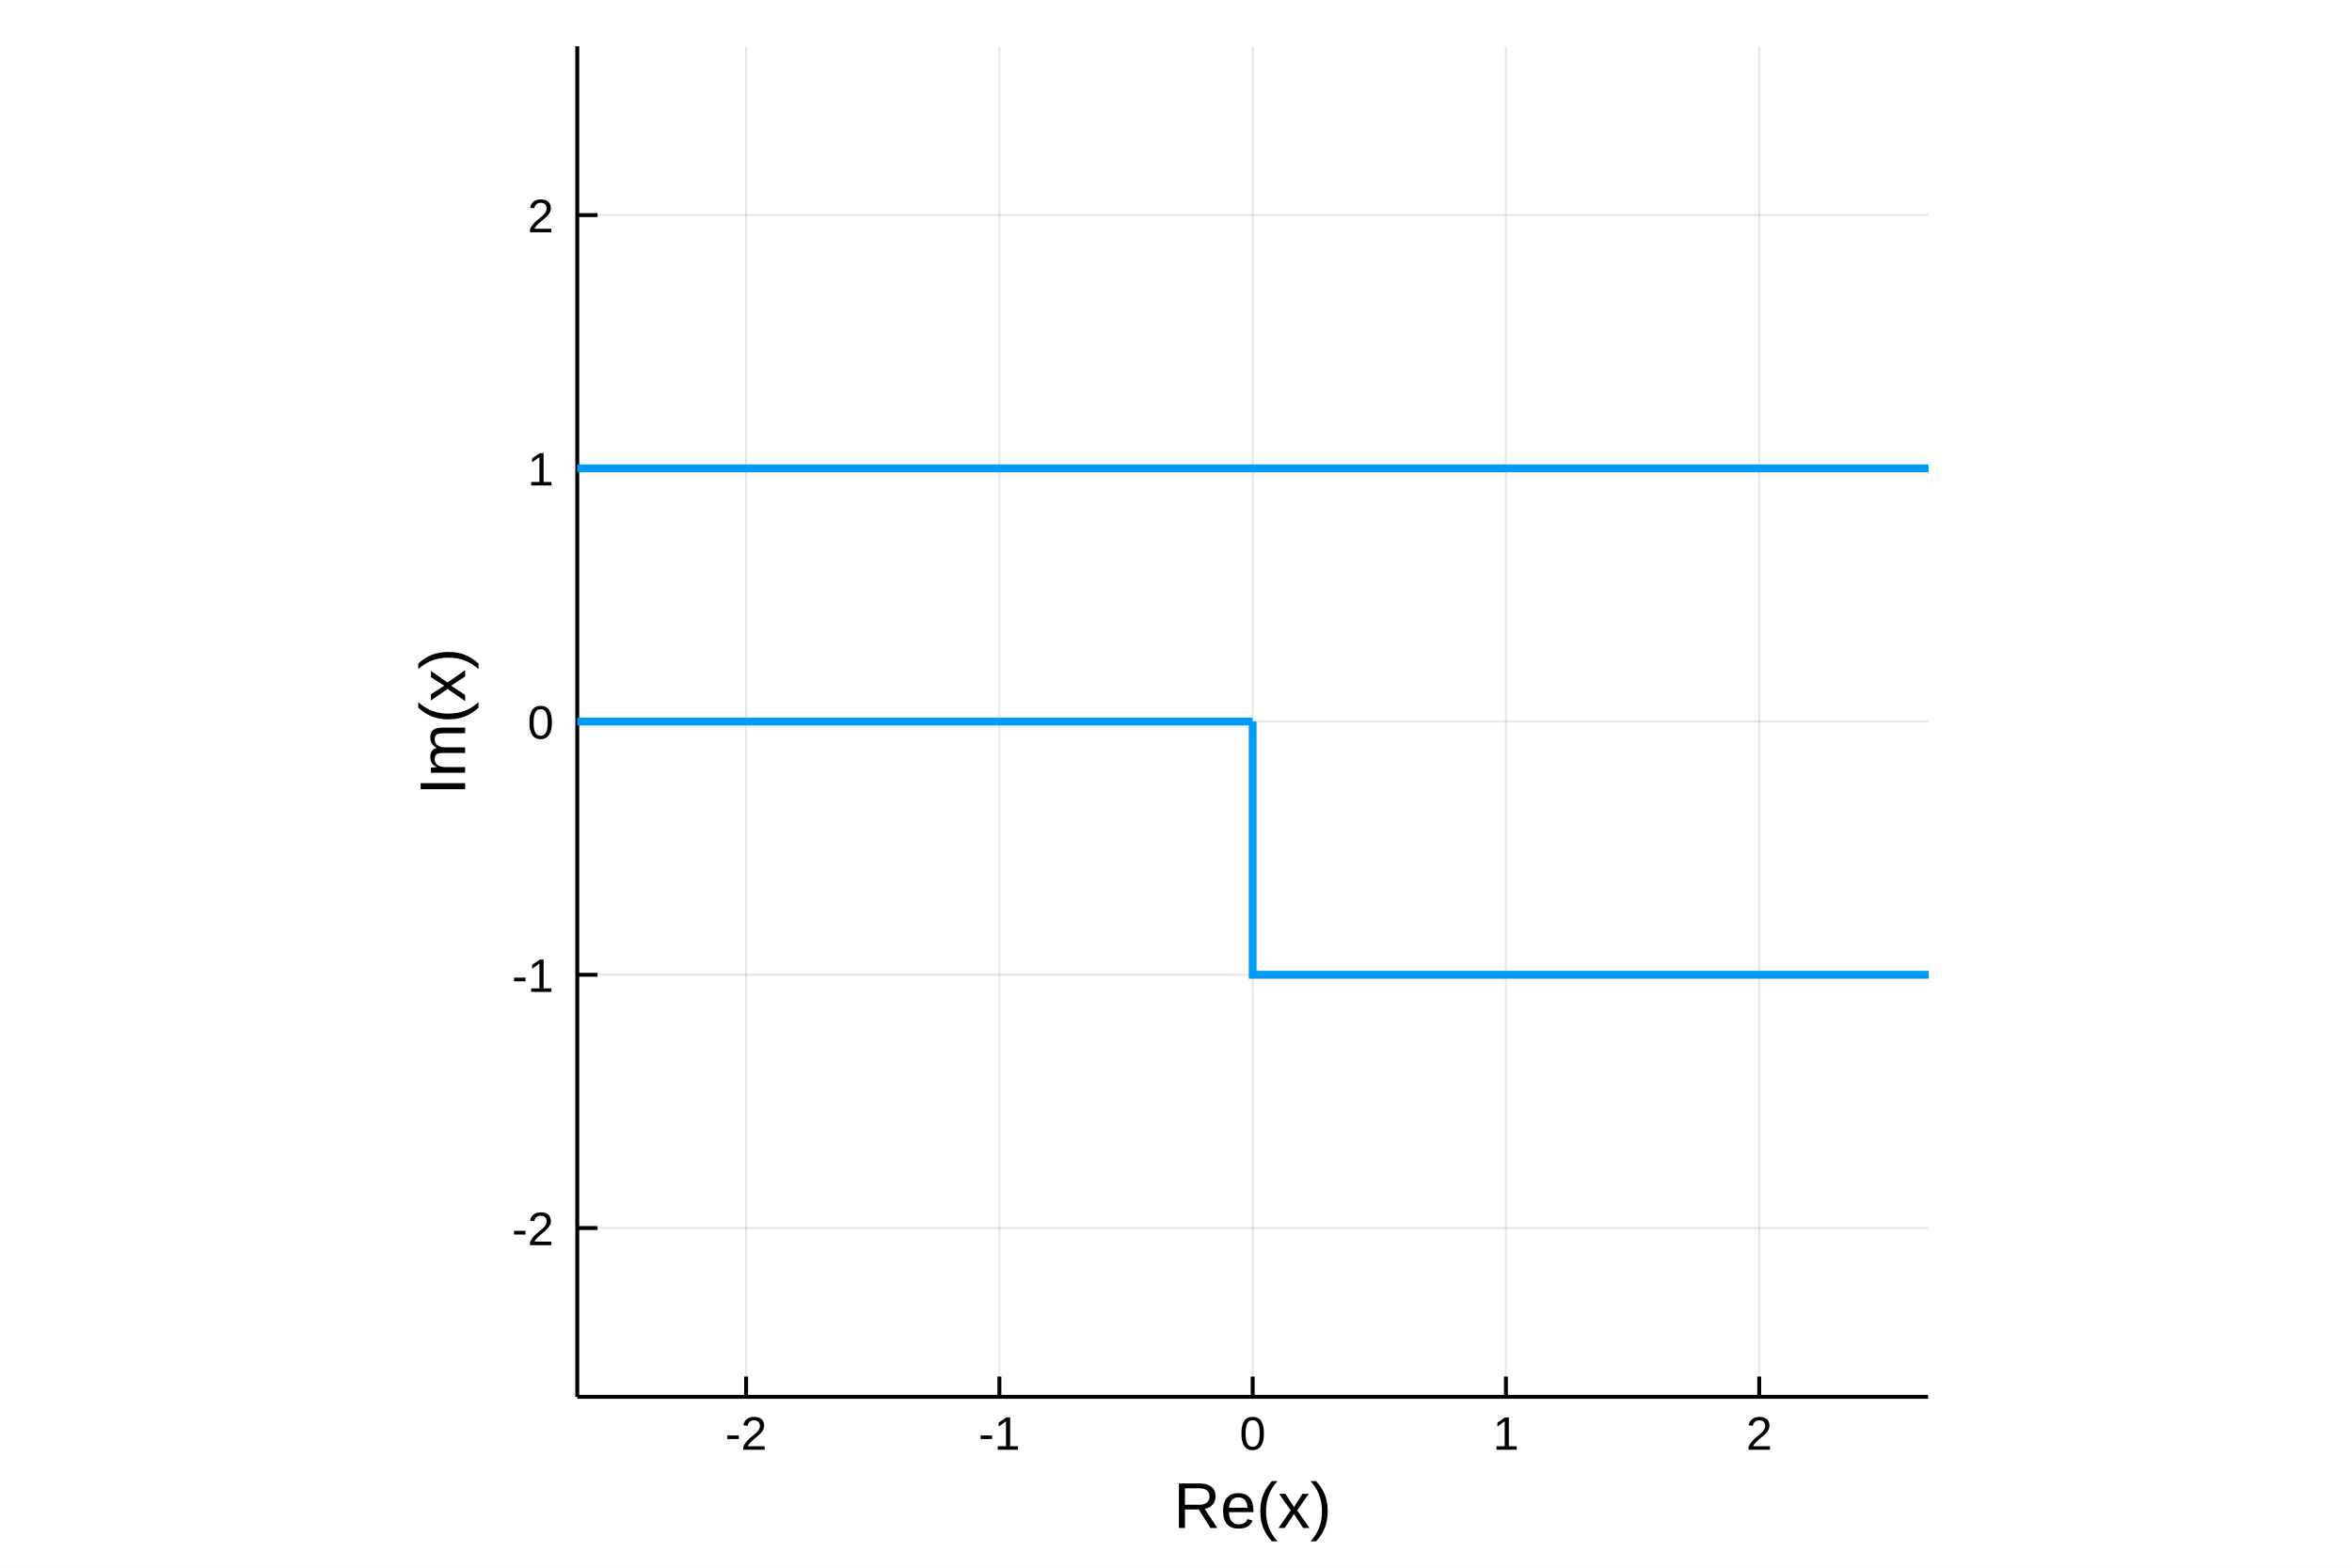
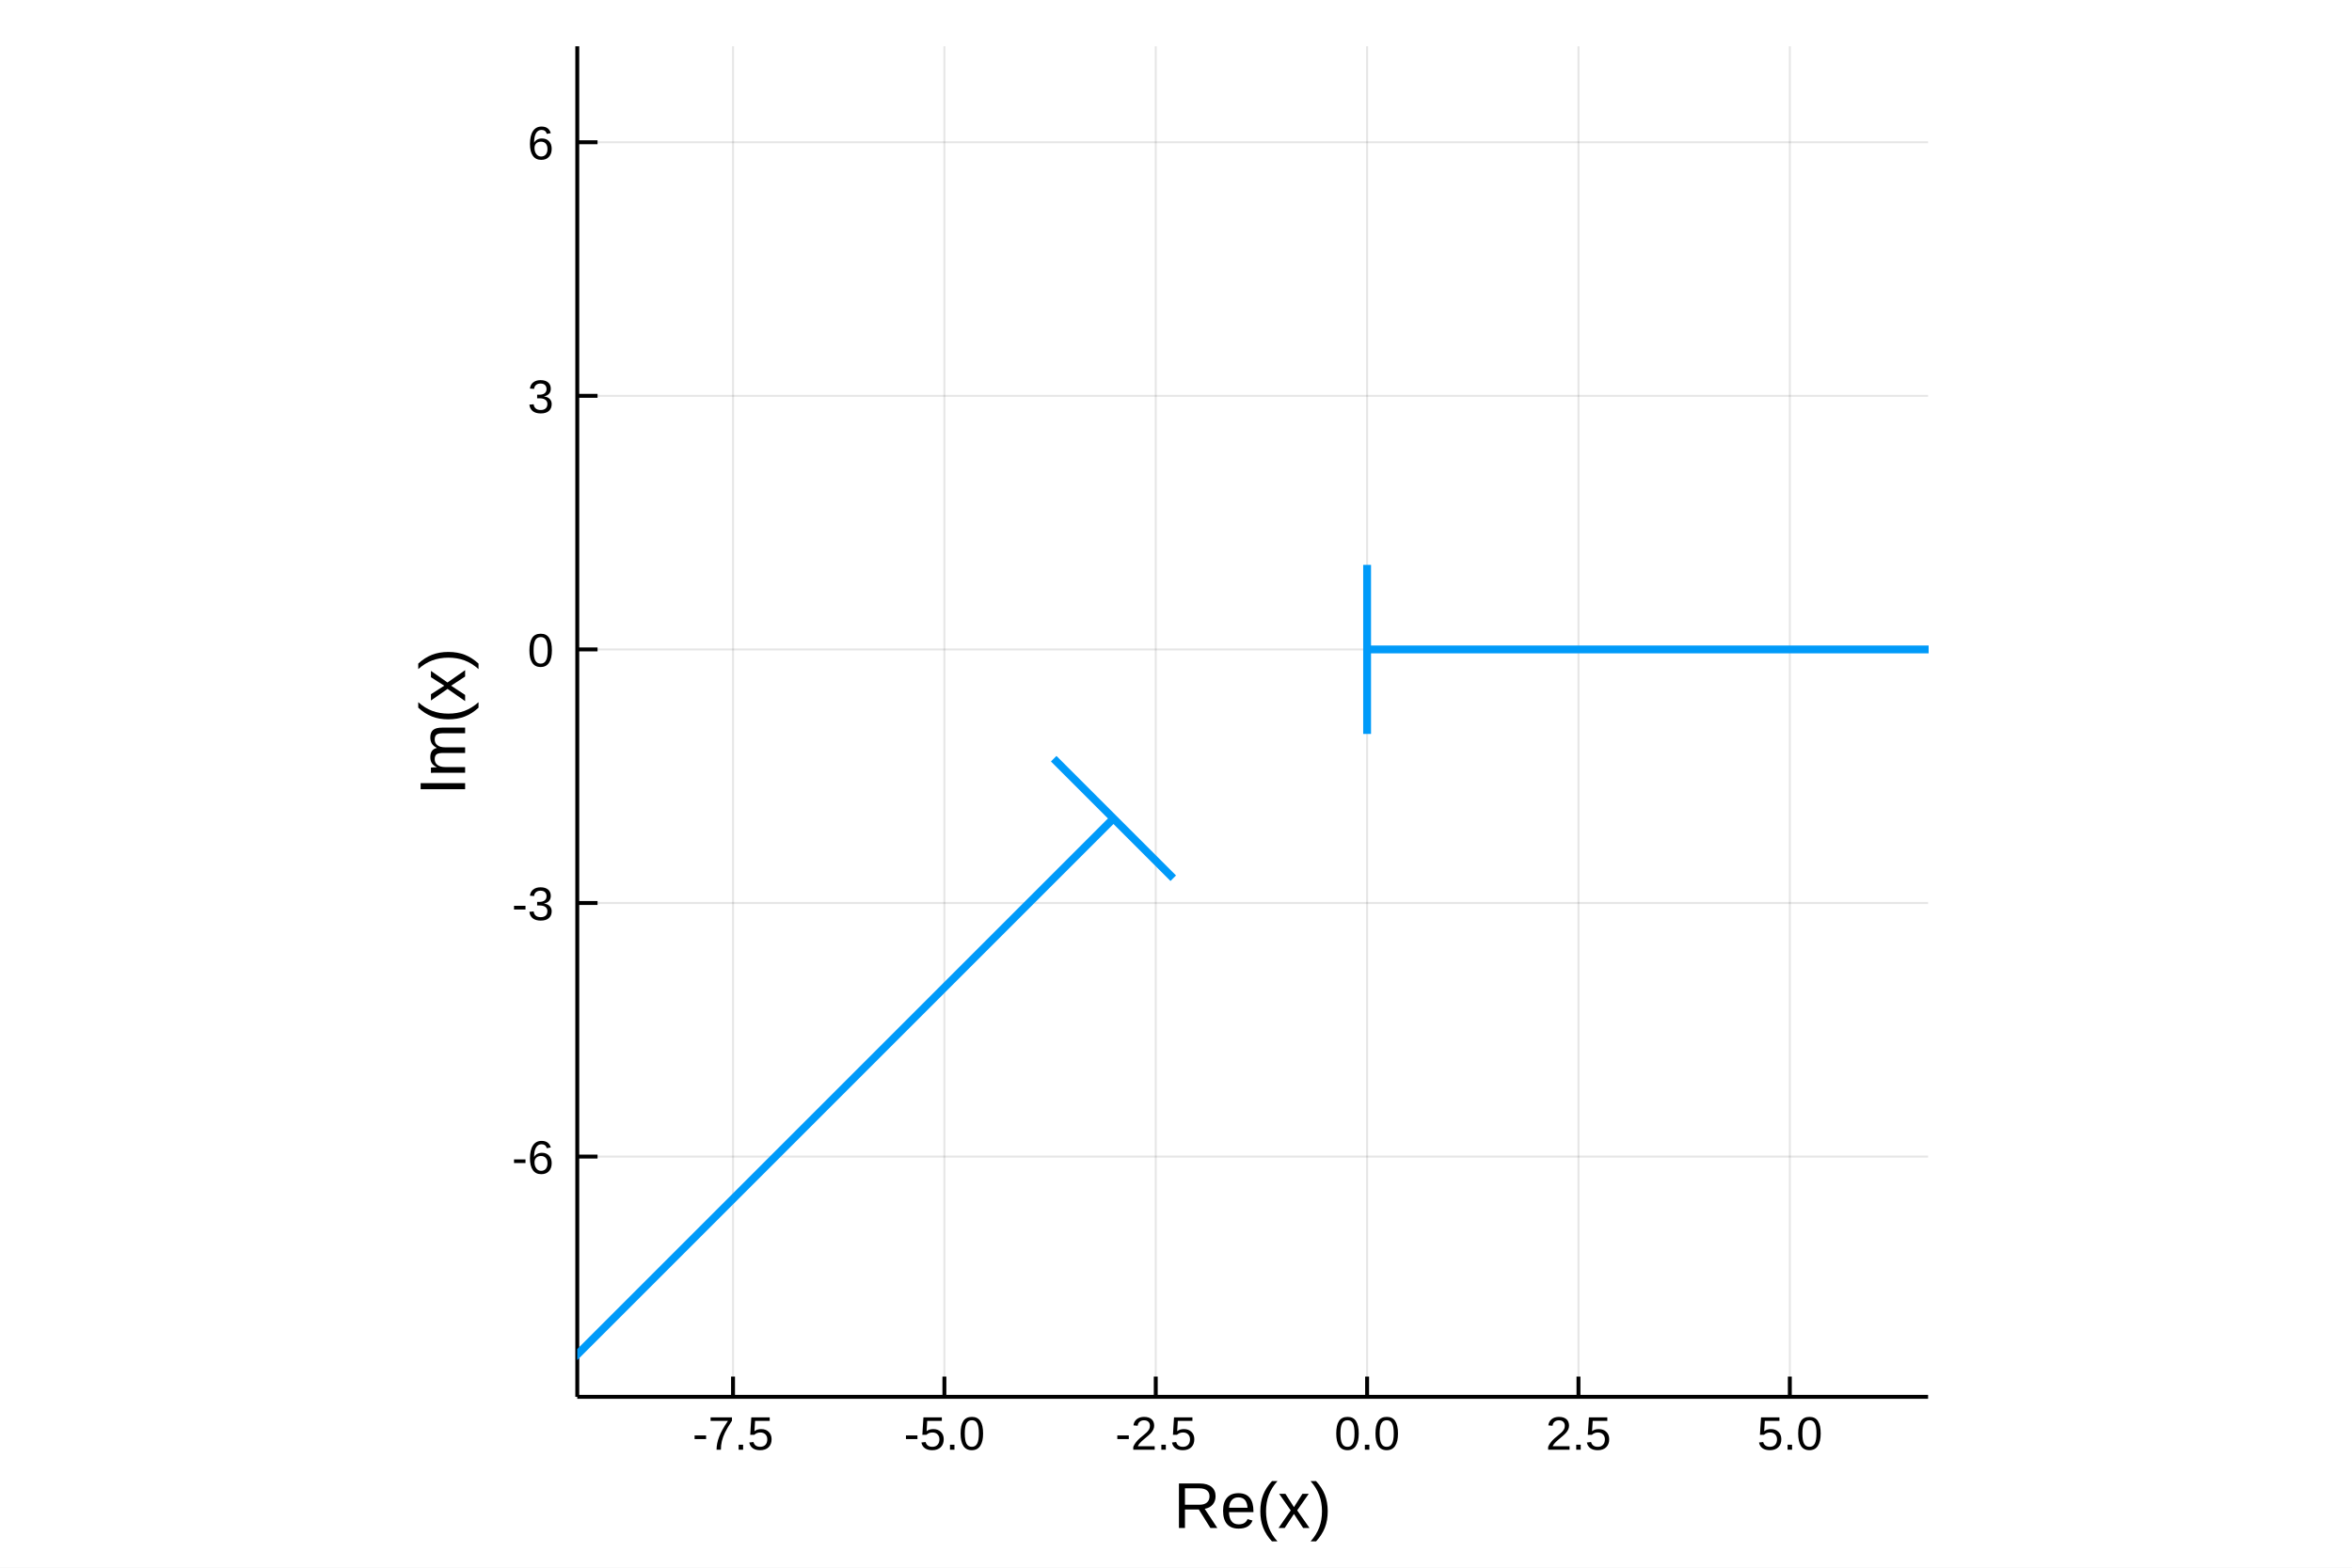
<svg xmlns="http://www.w3.org/2000/svg" width="600" height="400" viewBox="0 0 2400 1600">
  <defs>
-     <clipPath id="clip7300">
+     <clipPath id="clip0900">
      <rect x="0" y="0" width="2400" height="1600" />
    </clipPath>
  </defs>
-   <path clip-path="url(#clip7300)" d=" M0 1600 L2400 1600 L2400 0 L0 0  Z   " fill="#ffffff" fill-rule="evenodd" fill-opacity="1" />
+   <path clip-path="url(#clip0900)" d=" M0 1600 L2400 1600 L2400 0 L0 0  Z   " fill="#ffffff" fill-rule="evenodd" fill-opacity="1" />
  <defs>
-     <clipPath id="clip7301">
+     <clipPath id="clip0901">
      <rect x="480" y="0" width="1681" height="1600" />
    </clipPath>
  </defs>
-   <path clip-path="url(#clip7300)" d=" M589.051 1425.62 L1967.43 1425.62 L1967.43 47.244 L589.051 47.244  Z   " fill="#ffffff" fill-rule="evenodd" fill-opacity="1" />
+   <path clip-path="url(#clip0900)" d=" M589.051 1425.62 L1967.43 1425.62 L1967.43 47.244 L589.051 47.244  Z   " fill="#ffffff" fill-rule="evenodd" fill-opacity="1" />
  <defs>
-     <clipPath id="clip7302">
+     <clipPath id="clip0902">
      <rect x="589" y="47" width="1379" height="1379" />
    </clipPath>
  </defs>
-   <polyline clip-path="url(#clip7302)" style="stroke:#000000; stroke-width:2; stroke-opacity:0.1; fill:none" points="   761.348,1425.62 761.348,47.244    " />
-   <polyline clip-path="url(#clip7302)" style="stroke:#000000; stroke-width:2; stroke-opacity:0.1; fill:none" points="   1019.79,1425.62 1019.79,47.244    " />
-   <polyline clip-path="url(#clip7302)" style="stroke:#000000; stroke-width:2; stroke-opacity:0.1; fill:none" points="   1278.24,1425.62 1278.24,47.244    " />
-   <polyline clip-path="url(#clip7302)" style="stroke:#000000; stroke-width:2; stroke-opacity:0.1; fill:none" points="   1536.68,1425.62 1536.68,47.244    " />
-   <polyline clip-path="url(#clip7302)" style="stroke:#000000; stroke-width:2; stroke-opacity:0.1; fill:none" points="   1795.13,1425.62 1795.13,47.244    " />
-   <polyline clip-path="url(#clip7302)" style="stroke:#000000; stroke-width:2; stroke-opacity:0.1; fill:none" points="   589.051,1253.32 1967.43,1253.32    " />
-   <polyline clip-path="url(#clip7302)" style="stroke:#000000; stroke-width:2; stroke-opacity:0.1; fill:none" points="   589.051,994.877 1967.43,994.877    " />
-   <polyline clip-path="url(#clip7302)" style="stroke:#000000; stroke-width:2; stroke-opacity:0.1; fill:none" points="   589.051,736.431 1967.43,736.431    " />
-   <polyline clip-path="url(#clip7302)" style="stroke:#000000; stroke-width:2; stroke-opacity:0.1; fill:none" points="   589.051,477.986 1967.43,477.986    " />
-   <polyline clip-path="url(#clip7302)" style="stroke:#000000; stroke-width:2; stroke-opacity:0.1; fill:none" points="   589.051,219.541 1967.43,219.541    " />
-   <polyline clip-path="url(#clip7300)" style="stroke:#000000; stroke-width:4; stroke-opacity:1; fill:none" points="   589.051,1425.62 1967.43,1425.62    " />
-   <polyline clip-path="url(#clip7300)" style="stroke:#000000; stroke-width:4; stroke-opacity:1; fill:none" points="   589.051,1425.62 589.051,47.244    " />
-   <polyline clip-path="url(#clip7300)" style="stroke:#000000; stroke-width:4; stroke-opacity:1; fill:none" points="   761.348,1425.62 761.348,1404.94    " />
-   <polyline clip-path="url(#clip7300)" style="stroke:#000000; stroke-width:4; stroke-opacity:1; fill:none" points="   1019.79,1425.62 1019.79,1404.94    " />
-   <polyline clip-path="url(#clip7300)" style="stroke:#000000; stroke-width:4; stroke-opacity:1; fill:none" points="   1278.24,1425.62 1278.24,1404.94    " />
-   <polyline clip-path="url(#clip7300)" style="stroke:#000000; stroke-width:4; stroke-opacity:1; fill:none" points="   1536.68,1425.62 1536.68,1404.94    " />
-   <polyline clip-path="url(#clip7300)" style="stroke:#000000; stroke-width:4; stroke-opacity:1; fill:none" points="   1795.13,1425.62 1795.13,1404.94    " />
-   <polyline clip-path="url(#clip7300)" style="stroke:#000000; stroke-width:4; stroke-opacity:1; fill:none" points="   589.051,1253.32 609.727,1253.32    " />
-   <polyline clip-path="url(#clip7300)" style="stroke:#000000; stroke-width:4; stroke-opacity:1; fill:none" points="   589.051,994.877 609.727,994.877    " />
-   <polyline clip-path="url(#clip7300)" style="stroke:#000000; stroke-width:4; stroke-opacity:1; fill:none" points="   589.051,736.431 609.727,736.431    " />
-   <polyline clip-path="url(#clip7300)" style="stroke:#000000; stroke-width:4; stroke-opacity:1; fill:none" points="   589.051,477.986 609.727,477.986    " />
-   <polyline clip-path="url(#clip7300)" style="stroke:#000000; stroke-width:4; stroke-opacity:1; fill:none" points="   589.051,219.541 609.727,219.541    " />
-   <g clip-path="url(#clip7300)">
-     <text style="fill:#000000; fill-opacity:1; font-family:Arial,Helvetica Neue,Helvetica,sans-serif; font-size:48px; text-anchor:middle;" transform="rotate(0, 761.348, 1479.62)" x="761.348" y="1479.62">-2</text>
+   <polyline clip-path="url(#clip0902)" style="stroke:#000000; stroke-width:2; stroke-opacity:0.1; fill:none" points="   747.991,1425.62 747.991,47.244    " />
+   <polyline clip-path="url(#clip0902)" style="stroke:#000000; stroke-width:2; stroke-opacity:0.1; fill:none" points="   963.663,1425.62 963.663,47.244    " />
+   <polyline clip-path="url(#clip0902)" style="stroke:#000000; stroke-width:2; stroke-opacity:0.1; fill:none" points="   1179.34,1425.62 1179.34,47.244    " />
+   <polyline clip-path="url(#clip0902)" style="stroke:#000000; stroke-width:2; stroke-opacity:0.1; fill:none" points="   1395.01,1425.62 1395.01,47.244    " />
+   <polyline clip-path="url(#clip0902)" style="stroke:#000000; stroke-width:2; stroke-opacity:0.1; fill:none" points="   1610.68,1425.62 1610.68,47.244    " />
+   <polyline clip-path="url(#clip0902)" style="stroke:#000000; stroke-width:2; stroke-opacity:0.1; fill:none" points="   1826.35,1425.62 1826.35,47.244    " />
+   <polyline clip-path="url(#clip0902)" style="stroke:#000000; stroke-width:2; stroke-opacity:0.1; fill:none" points="   589.051,1180.41 1967.43,1180.41    " />
+   <polyline clip-path="url(#clip0902)" style="stroke:#000000; stroke-width:2; stroke-opacity:0.1; fill:none" points="   589.051,921.603 1967.43,921.603    " />
+   <polyline clip-path="url(#clip0902)" style="stroke:#000000; stroke-width:2; stroke-opacity:0.1; fill:none" points="   589.051,662.796 1967.43,662.796    " />
+   <polyline clip-path="url(#clip0902)" style="stroke:#000000; stroke-width:2; stroke-opacity:0.1; fill:none" points="   589.051,403.989 1967.43,403.989    " />
+   <polyline clip-path="url(#clip0902)" style="stroke:#000000; stroke-width:2; stroke-opacity:0.1; fill:none" points="   589.051,145.183 1967.43,145.183    " />
+   <polyline clip-path="url(#clip0900)" style="stroke:#000000; stroke-width:4; stroke-opacity:1; fill:none" points="   589.051,1425.62 1967.43,1425.62    " />
+   <polyline clip-path="url(#clip0900)" style="stroke:#000000; stroke-width:4; stroke-opacity:1; fill:none" points="   589.051,1425.62 589.051,47.244    " />
+   <polyline clip-path="url(#clip0900)" style="stroke:#000000; stroke-width:4; stroke-opacity:1; fill:none" points="   747.991,1425.62 747.991,1404.94    " />
+   <polyline clip-path="url(#clip0900)" style="stroke:#000000; stroke-width:4; stroke-opacity:1; fill:none" points="   963.663,1425.62 963.663,1404.94    " />
+   <polyline clip-path="url(#clip0900)" style="stroke:#000000; stroke-width:4; stroke-opacity:1; fill:none" points="   1179.34,1425.62 1179.34,1404.94    " />
+   <polyline clip-path="url(#clip0900)" style="stroke:#000000; stroke-width:4; stroke-opacity:1; fill:none" points="   1395.01,1425.62 1395.01,1404.94    " />
+   <polyline clip-path="url(#clip0900)" style="stroke:#000000; stroke-width:4; stroke-opacity:1; fill:none" points="   1610.68,1425.62 1610.68,1404.94    " />
+   <polyline clip-path="url(#clip0900)" style="stroke:#000000; stroke-width:4; stroke-opacity:1; fill:none" points="   1826.35,1425.62 1826.35,1404.94    " />
+   <polyline clip-path="url(#clip0900)" style="stroke:#000000; stroke-width:4; stroke-opacity:1; fill:none" points="   589.051,1180.41 609.727,1180.41    " />
+   <polyline clip-path="url(#clip0900)" style="stroke:#000000; stroke-width:4; stroke-opacity:1; fill:none" points="   589.051,921.603 609.727,921.603    " />
+   <polyline clip-path="url(#clip0900)" style="stroke:#000000; stroke-width:4; stroke-opacity:1; fill:none" points="   589.051,662.796 609.727,662.796    " />
+   <polyline clip-path="url(#clip0900)" style="stroke:#000000; stroke-width:4; stroke-opacity:1; fill:none" points="   589.051,403.989 609.727,403.989    " />
+   <polyline clip-path="url(#clip0900)" style="stroke:#000000; stroke-width:4; stroke-opacity:1; fill:none" points="   589.051,145.183 609.727,145.183    " />
+   <g clip-path="url(#clip0900)">
+     <text style="fill:#000000; fill-opacity:1; font-family:Arial,Helvetica Neue,Helvetica,sans-serif; font-size:48px; text-anchor:middle;" transform="rotate(0, 747.991, 1479.62)" x="747.991" y="1479.62">-7.5</text>
  </g>
-   <g clip-path="url(#clip7300)">
-     <text style="fill:#000000; fill-opacity:1; font-family:Arial,Helvetica Neue,Helvetica,sans-serif; font-size:48px; text-anchor:middle;" transform="rotate(0, 1019.79, 1479.62)" x="1019.79" y="1479.62">-1</text>
+   <g clip-path="url(#clip0900)">
+     <text style="fill:#000000; fill-opacity:1; font-family:Arial,Helvetica Neue,Helvetica,sans-serif; font-size:48px; text-anchor:middle;" transform="rotate(0, 963.663, 1479.62)" x="963.663" y="1479.62">-5.0</text>
  </g>
-   <g clip-path="url(#clip7300)">
-     <text style="fill:#000000; fill-opacity:1; font-family:Arial,Helvetica Neue,Helvetica,sans-serif; font-size:48px; text-anchor:middle;" transform="rotate(0, 1278.24, 1479.62)" x="1278.24" y="1479.62">0</text>
+   <g clip-path="url(#clip0900)">
+     <text style="fill:#000000; fill-opacity:1; font-family:Arial,Helvetica Neue,Helvetica,sans-serif; font-size:48px; text-anchor:middle;" transform="rotate(0, 1179.34, 1479.62)" x="1179.34" y="1479.62">-2.5</text>
  </g>
-   <g clip-path="url(#clip7300)">
-     <text style="fill:#000000; fill-opacity:1; font-family:Arial,Helvetica Neue,Helvetica,sans-serif; font-size:48px; text-anchor:middle;" transform="rotate(0, 1536.68, 1479.62)" x="1536.68" y="1479.62">1</text>
+   <g clip-path="url(#clip0900)">
+     <text style="fill:#000000; fill-opacity:1; font-family:Arial,Helvetica Neue,Helvetica,sans-serif; font-size:48px; text-anchor:middle;" transform="rotate(0, 1395.01, 1479.62)" x="1395.01" y="1479.62">0.0</text>
  </g>
-   <g clip-path="url(#clip7300)">
-     <text style="fill:#000000; fill-opacity:1; font-family:Arial,Helvetica Neue,Helvetica,sans-serif; font-size:48px; text-anchor:middle;" transform="rotate(0, 1795.13, 1479.62)" x="1795.13" y="1479.62">2</text>
+   <g clip-path="url(#clip0900)">
+     <text style="fill:#000000; fill-opacity:1; font-family:Arial,Helvetica Neue,Helvetica,sans-serif; font-size:48px; text-anchor:middle;" transform="rotate(0, 1610.68, 1479.62)" x="1610.68" y="1479.62">2.5</text>
  </g>
-   <g clip-path="url(#clip7300)">
-     <text style="fill:#000000; fill-opacity:1; font-family:Arial,Helvetica Neue,Helvetica,sans-serif; font-size:48px; text-anchor:end;" transform="rotate(0, 565.051, 1270.82)" x="565.051" y="1270.82">-2</text>
+   <g clip-path="url(#clip0900)">
+     <text style="fill:#000000; fill-opacity:1; font-family:Arial,Helvetica Neue,Helvetica,sans-serif; font-size:48px; text-anchor:middle;" transform="rotate(0, 1826.35, 1479.62)" x="1826.35" y="1479.62">5.0</text>
  </g>
-   <g clip-path="url(#clip7300)">
-     <text style="fill:#000000; fill-opacity:1; font-family:Arial,Helvetica Neue,Helvetica,sans-serif; font-size:48px; text-anchor:end;" transform="rotate(0, 565.051, 1012.38)" x="565.051" y="1012.38">-1</text>
+   <g clip-path="url(#clip0900)">
+     <text style="fill:#000000; fill-opacity:1; font-family:Arial,Helvetica Neue,Helvetica,sans-serif; font-size:48px; text-anchor:end;" transform="rotate(0, 565.051, 1197.91)" x="565.051" y="1197.91">-6</text>
  </g>
-   <g clip-path="url(#clip7300)">
-     <text style="fill:#000000; fill-opacity:1; font-family:Arial,Helvetica Neue,Helvetica,sans-serif; font-size:48px; text-anchor:end;" transform="rotate(0, 565.051, 753.931)" x="565.051" y="753.931">0</text>
+   <g clip-path="url(#clip0900)">
+     <text style="fill:#000000; fill-opacity:1; font-family:Arial,Helvetica Neue,Helvetica,sans-serif; font-size:48px; text-anchor:end;" transform="rotate(0, 565.051, 939.103)" x="565.051" y="939.103">-3</text>
  </g>
-   <g clip-path="url(#clip7300)">
-     <text style="fill:#000000; fill-opacity:1; font-family:Arial,Helvetica Neue,Helvetica,sans-serif; font-size:48px; text-anchor:end;" transform="rotate(0, 565.051, 495.486)" x="565.051" y="495.486">1</text>
+   <g clip-path="url(#clip0900)">
+     <text style="fill:#000000; fill-opacity:1; font-family:Arial,Helvetica Neue,Helvetica,sans-serif; font-size:48px; text-anchor:end;" transform="rotate(0, 565.051, 680.296)" x="565.051" y="680.296">0</text>
  </g>
-   <g clip-path="url(#clip7300)">
-     <text style="fill:#000000; fill-opacity:1; font-family:Arial,Helvetica Neue,Helvetica,sans-serif; font-size:48px; text-anchor:end;" transform="rotate(0, 565.051, 237.041)" x="565.051" y="237.041">2</text>
+   <g clip-path="url(#clip0900)">
+     <text style="fill:#000000; fill-opacity:1; font-family:Arial,Helvetica Neue,Helvetica,sans-serif; font-size:48px; text-anchor:end;" transform="rotate(0, 565.051, 421.489)" x="565.051" y="421.489">3</text>
  </g>
-   <g clip-path="url(#clip7300)">
+   <g clip-path="url(#clip0900)">
+     <text style="fill:#000000; fill-opacity:1; font-family:Arial,Helvetica Neue,Helvetica,sans-serif; font-size:48px; text-anchor:end;" transform="rotate(0, 565.051, 162.683)" x="565.051" y="162.683">6</text>
+   </g>
+   <g clip-path="url(#clip0900)">
    <text style="fill:#000000; fill-opacity:1; font-family:Arial,Helvetica Neue,Helvetica,sans-serif; font-size:66px; text-anchor:middle;" transform="rotate(0, 1278.24, 1559.48)" x="1278.24" y="1559.48">Re(x)</text>
  </g>
-   <g clip-path="url(#clip7300)">
+   <g clip-path="url(#clip0900)">
    <text style="fill:#000000; fill-opacity:1; font-family:Arial,Helvetica Neue,Helvetica,sans-serif; font-size:66px; text-anchor:middle;" transform="rotate(-90, 474.616, 736.431)" x="474.616" y="736.431">Im(x)</text>
  </g>
-   <polyline clip-path="url(#clip7302)" style="stroke:#009af9; stroke-width:8; stroke-opacity:1; fill:none" points="   1278.24,736.431 1278.24,994.877 3329.58,994.877 3329.58,994.877 3330.37,988.577 3331.13,982.274 3331.88,975.97 3332.6,969.663 3333.37,962.774    3334.12,955.883 3334.84,948.989 3335.55,942.093 3336.12,936.227 3336.69,930.359 3337.23,924.489 3337.76,918.617 3338.36,911.712 3338.93,904.804 3339.49,897.895    3340.02,890.984 3340.48,884.717 3340.92,878.448 3341.34,872.179 3341.74,865.908 3342.13,859.571 3342.5,853.234 3342.85,846.895 3343.18,840.555 3343.51,833.631    3343.83,826.707 3344.12,819.782 3344.39,812.855 3344.6,806.964 3344.79,801.072 3344.97,795.18 3345.12,789.287 3345.29,782.357 3345.43,775.427 3345.55,768.497    3345.65,761.566 3345.71,755.282 3345.76,748.999 3345.79,742.715 3345.8,736.431 3345.79,730.083 3345.76,723.734 3345.71,717.386 3345.64,711.038 3345.55,704.107    3345.43,697.177 3345.28,690.247 3345.12,683.317 3344.96,677.424 3344.78,671.532 3344.59,665.64 3344.38,659.749 3344.11,652.822 3343.82,645.897 3343.5,638.972    3343.16,632.049 3342.84,625.774 3342.49,619.5 3342.13,613.227 3341.74,606.955 3341.33,600.619 3340.91,594.285 3340.46,587.952 3340,581.621 3339.47,574.71    3338.91,567.8 3338.33,560.893 3337.73,553.987 3337.21,548.116 3336.66,542.246 3336.1,536.378 3335.52,530.511 3334.82,523.615 3334.09,516.722 3333.35,509.831    3332.57,502.942 3331.85,496.7 3331.12,490.46 3330.36,484.222 3329.58,477.986 3329.58,477.986 1278.24,477.986 -773.107,477.986 -773.107,477.986    -773.501,481.136 -773.891,484.286 -774.276,487.437 -774.656,490.588 -775.065,494.03 -775.468,497.472 -775.866,500.915 -776.258,504.359 -776.587,507.288 -776.911,510.217    -777.231,513.147 -777.548,516.078 -777.914,519.524 -778.275,522.971 -778.63,526.419 -778.979,529.867 -779.29,532.993 -779.597,536.12 -779.899,539.247 -780.197,542.375    -780.492,545.536 -780.783,548.697 -781.068,551.858 -781.349,555.02 -781.651,558.472 -781.946,561.926 -782.236,565.379 -782.519,568.833 -782.756,571.771 -782.989,574.71    -783.217,577.648 -783.442,580.587 -783.7,584.043 -783.953,587.5 -784.199,590.957 -784.44,594.414 -784.654,597.549 -784.862,600.684 -785.066,603.819 -785.265,606.955    -785.462,610.123 -785.653,613.291 -785.84,616.46 -786.022,619.629 -786.215,623.089 -786.402,626.55 -786.583,630.011 -786.758,633.473 -786.903,636.417 -787.044,639.361    -787.18,642.305 -787.312,645.25 -787.462,648.712 -787.606,652.175 -787.744,655.638 -787.877,659.101 -787.992,662.241 -788.102,665.381 -788.208,668.521 -788.309,671.661    -788.406,674.834 -788.498,678.007 -788.585,681.18 -788.668,684.353 -788.752,687.818 -788.83,691.283 -788.903,694.748 -788.97,698.213 -789.023,701.16 -789.071,704.107    -789.115,707.054 -789.155,710.002 -789.196,713.467 -789.232,716.933 -789.261,720.398 -789.285,723.864 -789.302,727.006 -789.314,730.148 -789.321,733.289 -789.324,736.431    1278.24,736.431    " />
+   <polyline clip-path="url(#clip0902)" style="stroke:#009af9; stroke-width:8; stroke-opacity:1; fill:none" points="   1481.28,662.796 1395.01,662.796 1395.01,576.527 1395.01,749.065 1395.01,662.796 3344.49,662.796    3342.16,613.76 3338.66,564.793 3334.01,515.923 3328.19,467.177 3321.22,418.582 3313.1,370.167 3303.83,321.959 3293.42,273.984 3287.26,247.902    3280.75,221.902 3273.92,195.988 3266.74,170.166 3259.24,144.438 3251.4,118.81 3243.23,93.286 3234.72,67.869 3225.89,42.565 3216.74,17.378 3207.25,-7.689    3197.45,-32.63 3187.32,-57.442 3176.86,-82.121 3166.1,-106.663 3155.01,-131.062 3135.43,-172.228 3114.94,-212.951 3093.57,-253.213 3071.31,-292.994 3048.18,-332.275    3024.18,-371.036 2999.34,-409.259 2973.67,-446.925 2958.19,-468.802 2942.42,-490.476 2926.38,-511.944 2910.06,-533.203 2893.47,-554.248 2876.6,-575.076 2859.47,-595.684    2842.07,-616.068 2824.4,-636.225 2806.48,-656.151 2788.3,-675.843 2769.87,-695.298 2751.19,-714.512 2732.25,-733.483 2713.08,-752.207 2693.66,-770.68 2657.86,-803.526    2621.29,-835.522 2583.97,-866.649 2545.94,-896.891 2507.21,-926.23 2467.8,-954.652 2427.73,-982.139 2387.02,-1008.68 2345.28,-1034.51 2302.93,-1059.34 2260.01,-1083.17    2216.53,-1105.96 2172.52,-1127.72 2128.01,-1148.43 2083.02,-1168.07 2037.58,-1186.64 2012.59,-1196.32 1987.47,-1205.68 1962.24,-1214.71 1936.89,-1223.41 1911.43,-1231.78    1885.87,-1239.83 1860.2,-1247.54 1834.44,-1254.91 1808.58,-1261.96 1782.63,-1268.66 1756.6,-1275.03 1730.48,-1281.06 1704.3,-1286.76 1678.03,-1292.11 1651.71,-1297.12    1625.32,-1301.79 1580.3,-1308.95 1535.13,-1315.11 1489.84,-1320.27 1444.44,-1324.44 1398.97,-1327.6 1353.43,-1329.76 1307.86,-1330.92 1262.28,-1331.07 1235.48,-1330.69    1208.69,-1329.96 1181.91,-1328.89 1155.15,-1327.46 1128.41,-1325.69 1101.69,-1323.58 1075,-1321.12 1048.35,-1318.31 1021.74,-1315.16 995.164,-1311.66 968.641,-1307.82    942.169,-1303.63 915.754,-1299.11 889.399,-1294.24 863.11,-1289.03 836.891,-1283.48 789.546,-1272.55 742.47,-1260.51 695.69,-1247.37 649.232,-1233.13 603.122,-1217.8    557.384,-1201.4 512.044,-1183.92 467.128,-1165.39 422.203,-1145.59 377.762,-1124.74 333.828,-1102.83 290.426,-1079.89 247.581,-1055.93 205.317,-1030.95 163.658,-1004.98    122.628,-978.029 100.502,-962.906 78.574,-947.498 56.847,-931.806 35.326,-915.834 14.014,-899.585 -7.086,-883.06 -27.97,-866.264 -48.635,-849.198 -69.076,-831.866    -89.291,-814.27 -109.277,-796.414 -129.029,-778.3 -148.545,-759.931 -167.821,-741.312 -186.854,-722.444 -205.641,-703.33 -237.022,-670.266 -267.667,-636.518 -297.559,-602.103    -326.686,-567.037 -355.033,-531.337 -382.586,-495.021 -409.332,-458.106 -435.257,-420.611 -450.11,-398.303 -464.674,-375.805 -478.944,-353.12 -492.919,-330.251 -506.597,-307.204    -519.975,-283.981 -533.05,-260.587 -545.822,-237.025 -558.286,-213.3 -570.443,-189.415 -582.288,-165.374 -593.821,-141.182 -605.04,-116.843 -615.941,-92.36 -626.525,-67.738    -636.789,-42.98 -654.576,2.238 -671.296,47.861 -686.939,93.865 -701.496,140.224 -714.96,186.912 -727.323,233.903 -738.579,281.173 -748.72,328.693 -757.83,376.932    -765.791,425.374 -772.6,473.991 -778.253,522.756 -782.746,571.642 -786.077,620.62 -788.245,669.664 -789.248,718.745 -789.303,745.546 -789.012,772.344 -788.372,799.137    -787.386,825.92 -786.052,852.687 -784.372,879.434 -782.345,906.158 -779.972,932.853 -777.253,959.516 -774.189,986.14 -770.78,1012.72 -767.026,1039.26 -762.929,1065.74    -758.489,1092.17 -753.707,1118.55 -748.583,1144.85 -739.086,1189.44 -728.609,1233.8 -717.156,1277.92 -704.733,1321.78 -691.346,1365.36 -677.002,1408.63 -661.707,1451.57    -645.469,1494.17 -635.485,1519.04 -625.18,1543.78 -614.556,1568.38 -603.613,1592.85 -592.354,1617.17 -580.781,1641.34 -568.895,1665.36 -556.699,1689.23 -544.194,1712.93    -531.384,1736.47 -518.269,1759.84 -504.853,1783.04 -491.137,1806.07 -477.123,1828.91 -462.815,1851.57 -448.214,1874.05 -421.004,1914.31 -392.855,1953.91 -363.782,1992.85    -333.803,2031.09 -302.934,2068.61 -271.191,2105.4 -238.593,2141.43 -205.157,2176.69 -205.157,2176.69 1075.2,896.335 1136.2,835.334    1197.2,896.335 1075.2,774.333 1136.2,835.334 -205.157,2176.69 -205.157,2176.69 -183.767,2198.4 -162.059,2219.79    -140.038,2240.86 -117.709,2261.6 -95.077,2282.01 -72.146,2302.09 -48.922,2321.82 -25.41,2341.21 0.585,2361.98 26.911,2382.33 53.56,2402.26 80.528,2421.75    107.805,2440.81 135.386,2459.42 163.262,2477.59 191.427,2495.31 215.603,2510.02 239.977,2524.4 264.546,2538.44 289.305,2552.15 314.249,2565.51 339.374,2578.54    364.675,2591.21 390.147,2603.54 420.31,2617.59 450.695,2631.16 481.294,2644.23 512.1,2656.81 543.104,2668.89 574.299,2680.47 605.676,2691.55 637.227,2702.12    665.973,2711.26 694.85,2719.98 723.851,2728.28 752.969,2736.16 782.2,2743.61 811.536,2750.63 840.972,2757.23 870.5,2763.39 900.421,2769.18 930.424,2774.53    960.503,2779.43 990.651,2783.89 1020.86,2787.91 1051.13,2791.48 1081.44,2794.61 1111.8,2797.28 1144.99,2799.69 1178.21,2801.57 1211.46,2802.91 1244.72,2803.72    1278,2803.99 1311.27,2803.73 1344.54,2802.93 1377.78,2801.6 1406.04,2800.04 1434.27,2798.1 1462.48,2795.77 1490.64,2793.05 1518.77,2789.95 1546.86,2786.47    1574.89,2782.6 1602.87,2778.35 1635.69,2772.86 1668.41,2766.84 1701.04,2760.3 1733.56,2753.24 1765.95,2745.65 1798.23,2737.54 1830.36,2728.91 1862.36,2719.77    1891.23,2711.03 1919.97,2701.88 1948.58,2692.31 1977.04,2682.32 2005.36,2671.92 2033.52,2661.1 2061.52,2649.88 2089.35,2638.25 2117.29,2626.09 2145.05,2613.51    2172.63,2600.53 2200.01,2587.15 2227.19,2573.36 2254.16,2559.17 2280.92,2544.59 2307.46,2529.62 2336.19,2512.82 2364.64,2495.56 2392.81,2477.85 2420.69,2459.69    2448.27,2441.08 2475.55,2422.03 2502.53,2402.54 2529.18,2382.63 2551.6,2365.35 2573.77,2347.77 2595.7,2329.89 2617.39,2311.7 2638.83,2293.23 2660.01,2274.46    2680.93,2255.4 2701.59,2236.06 2725.54,2212.96 2749.11,2189.48 2772.3,2165.62 2795.11,2141.39 2817.52,2116.8 2839.54,2091.85 2861.15,2066.54 2882.35,2040.9    2901.21,2017.36 2919.73,1993.54 2937.89,1969.46 2955.7,1945.12 2973.16,1920.51 2990.25,1895.66 3006.98,1870.56 3023.35,1845.22 3039.5,1819.37 3055.27,1793.3    3070.66,1766.99 3085.65,1740.46 3100.25,1713.71 3114.46,1686.75 3128.27,1659.58 3141.68,1632.21 3155.85,1602.1 3169.54,1571.77 3182.74,1541.23 3195.44,1510.47    3207.65,1479.52 3219.36,1448.37 3230.57,1417.04 3241.27,1385.54 3249.97,1358.61 3258.3,1331.56 3266.26,1304.4 3273.84,1277.14 3281.06,1249.78 3287.9,1222.32    3294.36,1194.77 3300.44,1167.13 3307.11,1134.53 3313.26,1101.83 3318.87,1069.03 3323.96,1036.14 3328.52,1003.18 3332.55,970.153 3336.04,937.063 3339,903.92    3341.23,873.837 3343.01,843.725 3344.36,813.59 3345.27,783.438 3345.73,753.277 3345.76,723.111 3345.34,692.949 3344.49,662.796 3344.49,662.796 1481.28,662.796       " />
</svg>
